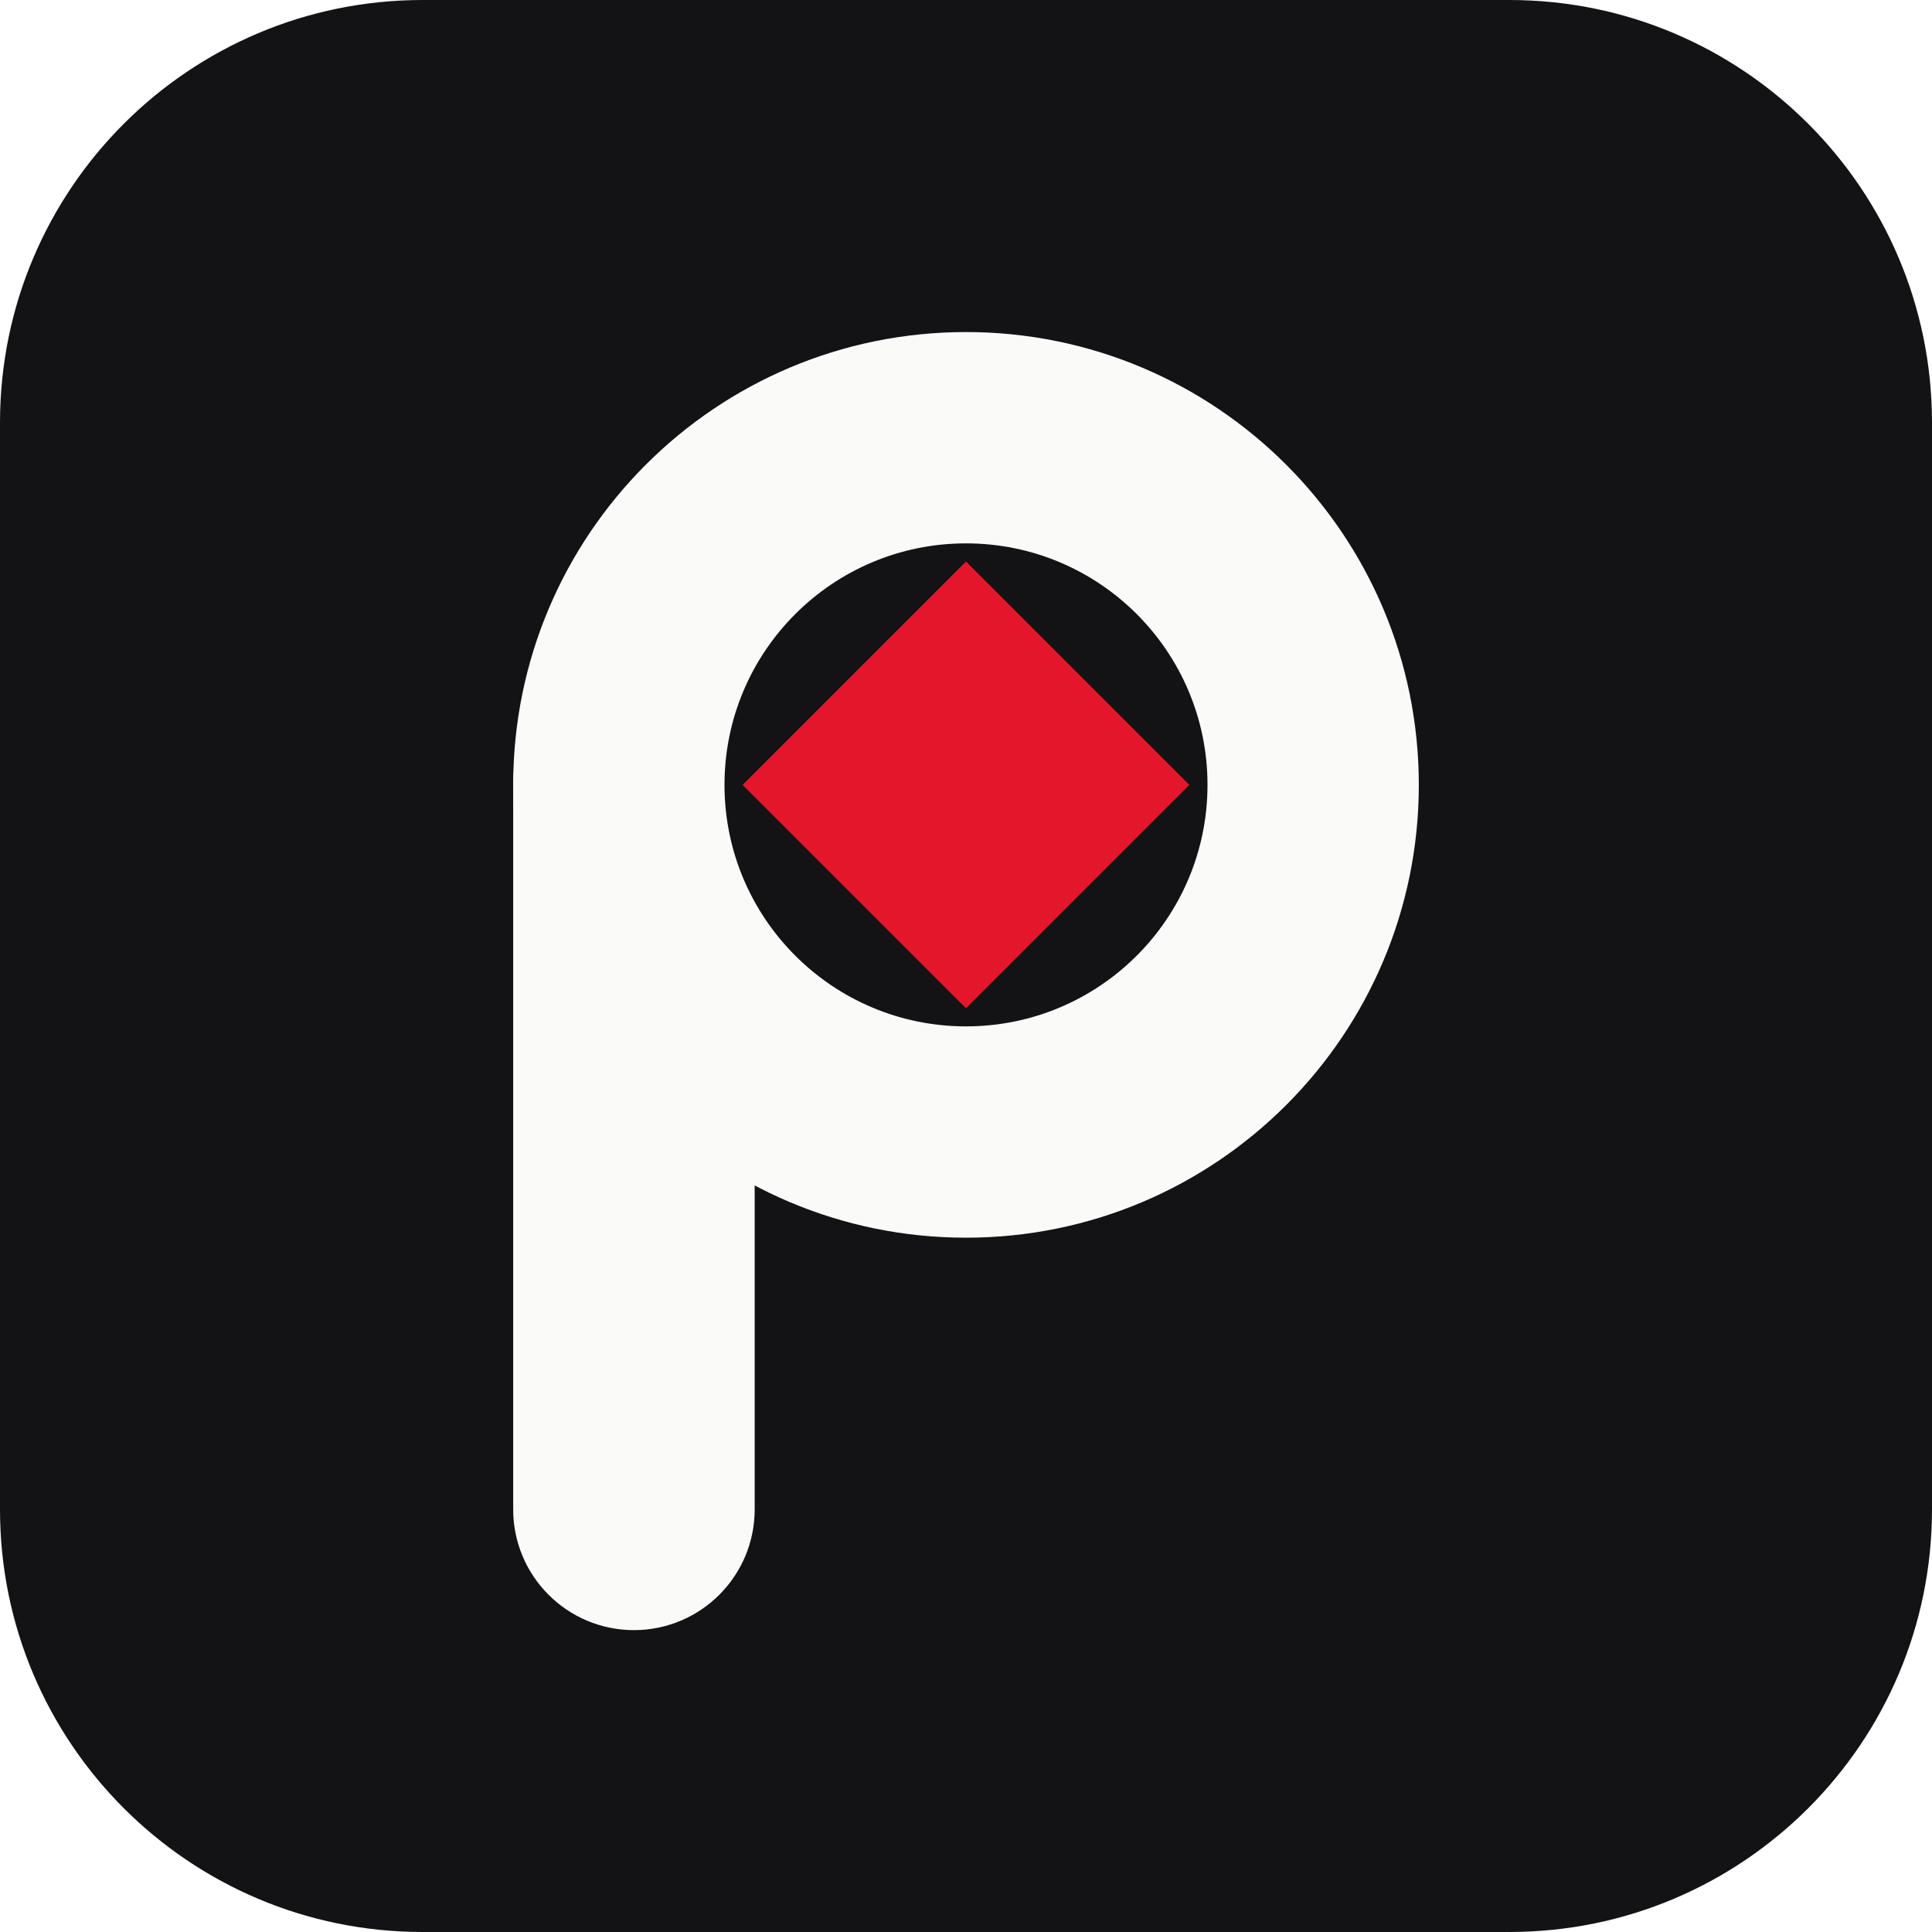
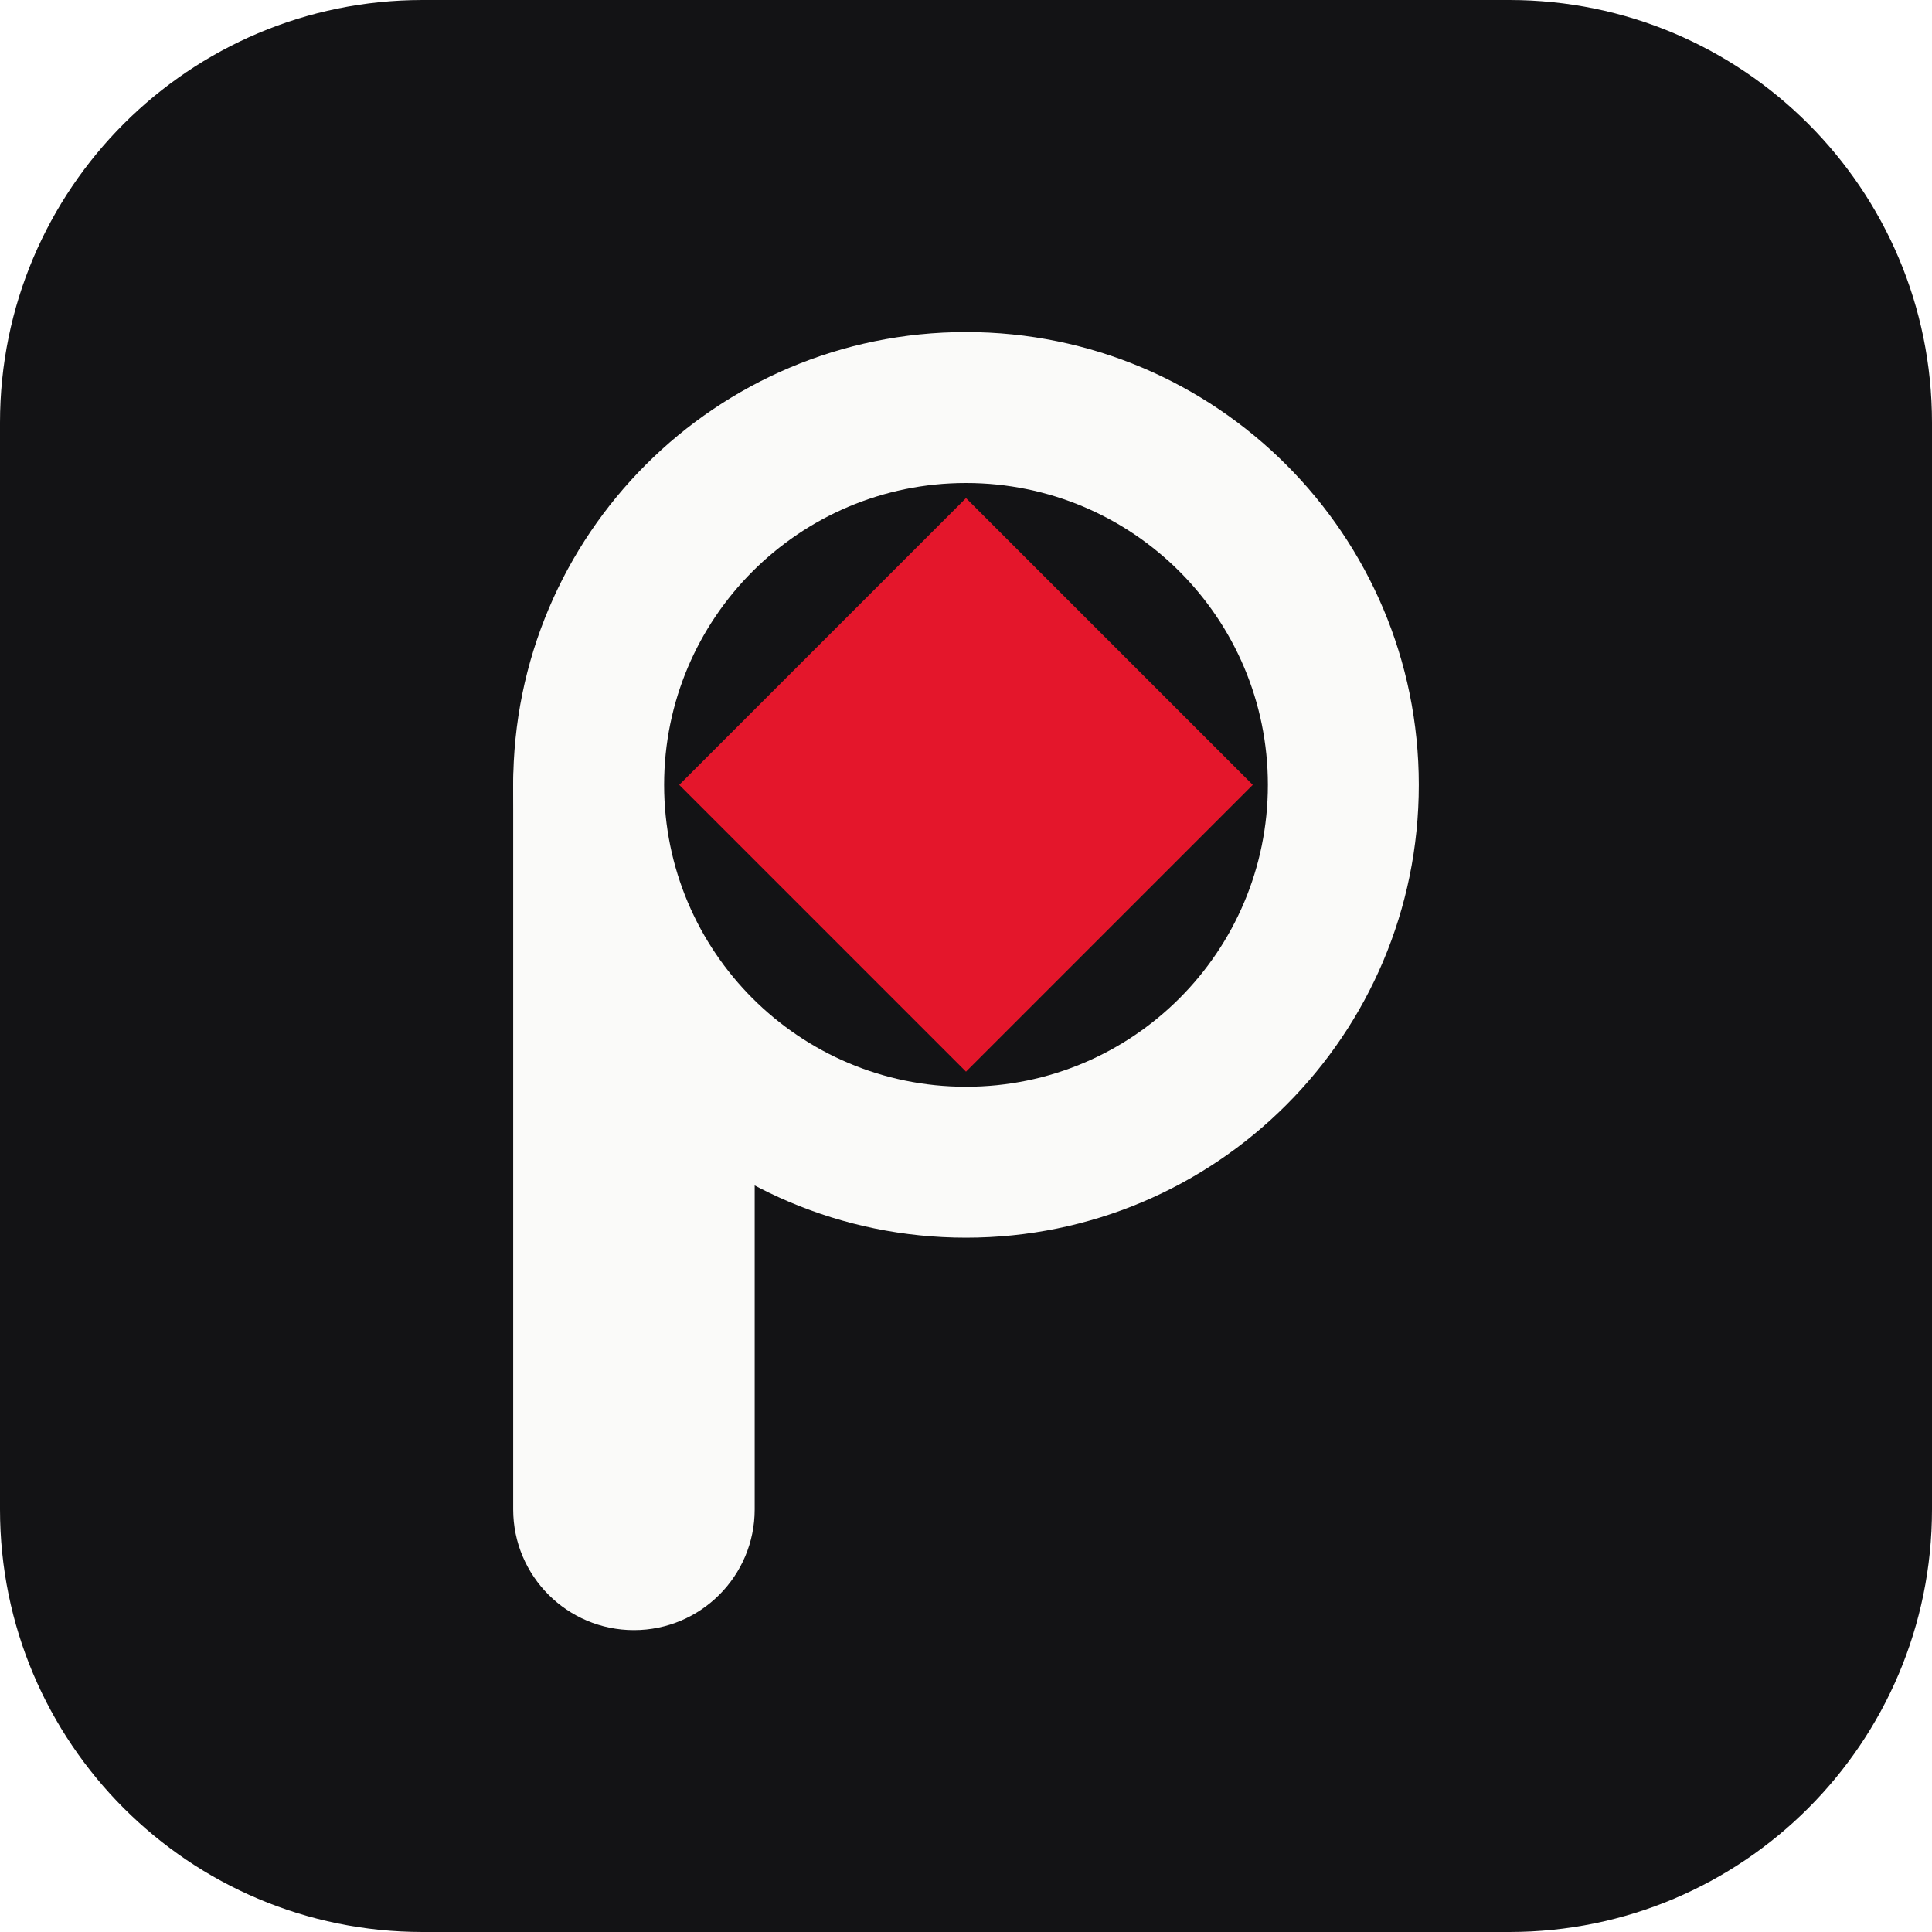
<svg xmlns="http://www.w3.org/2000/svg" viewBox="0 0 64 64">
  <rect width="64" height="64" rx="14" fill="#131315" />
  <rect x="17" y="22" width="8" height="32" rx="4" fill="#FAFAF9" />
  <circle cx="32" cy="26" r="15" fill="#FAFAF9" />
-   <circle cx="32" cy="26" r="8" fill="#131315" />
-   <path d="M32 18.6 L39.4 26 L32 33.4 L24.6 26 z" fill="#E4162B" />
+   <circle cx="32" cy="26" r="10" fill="#131315" />
+   <path d="M32 16.5 L41.5 26 L32 35.5 L22.5 26 z" fill="#E4162B" />
</svg>
